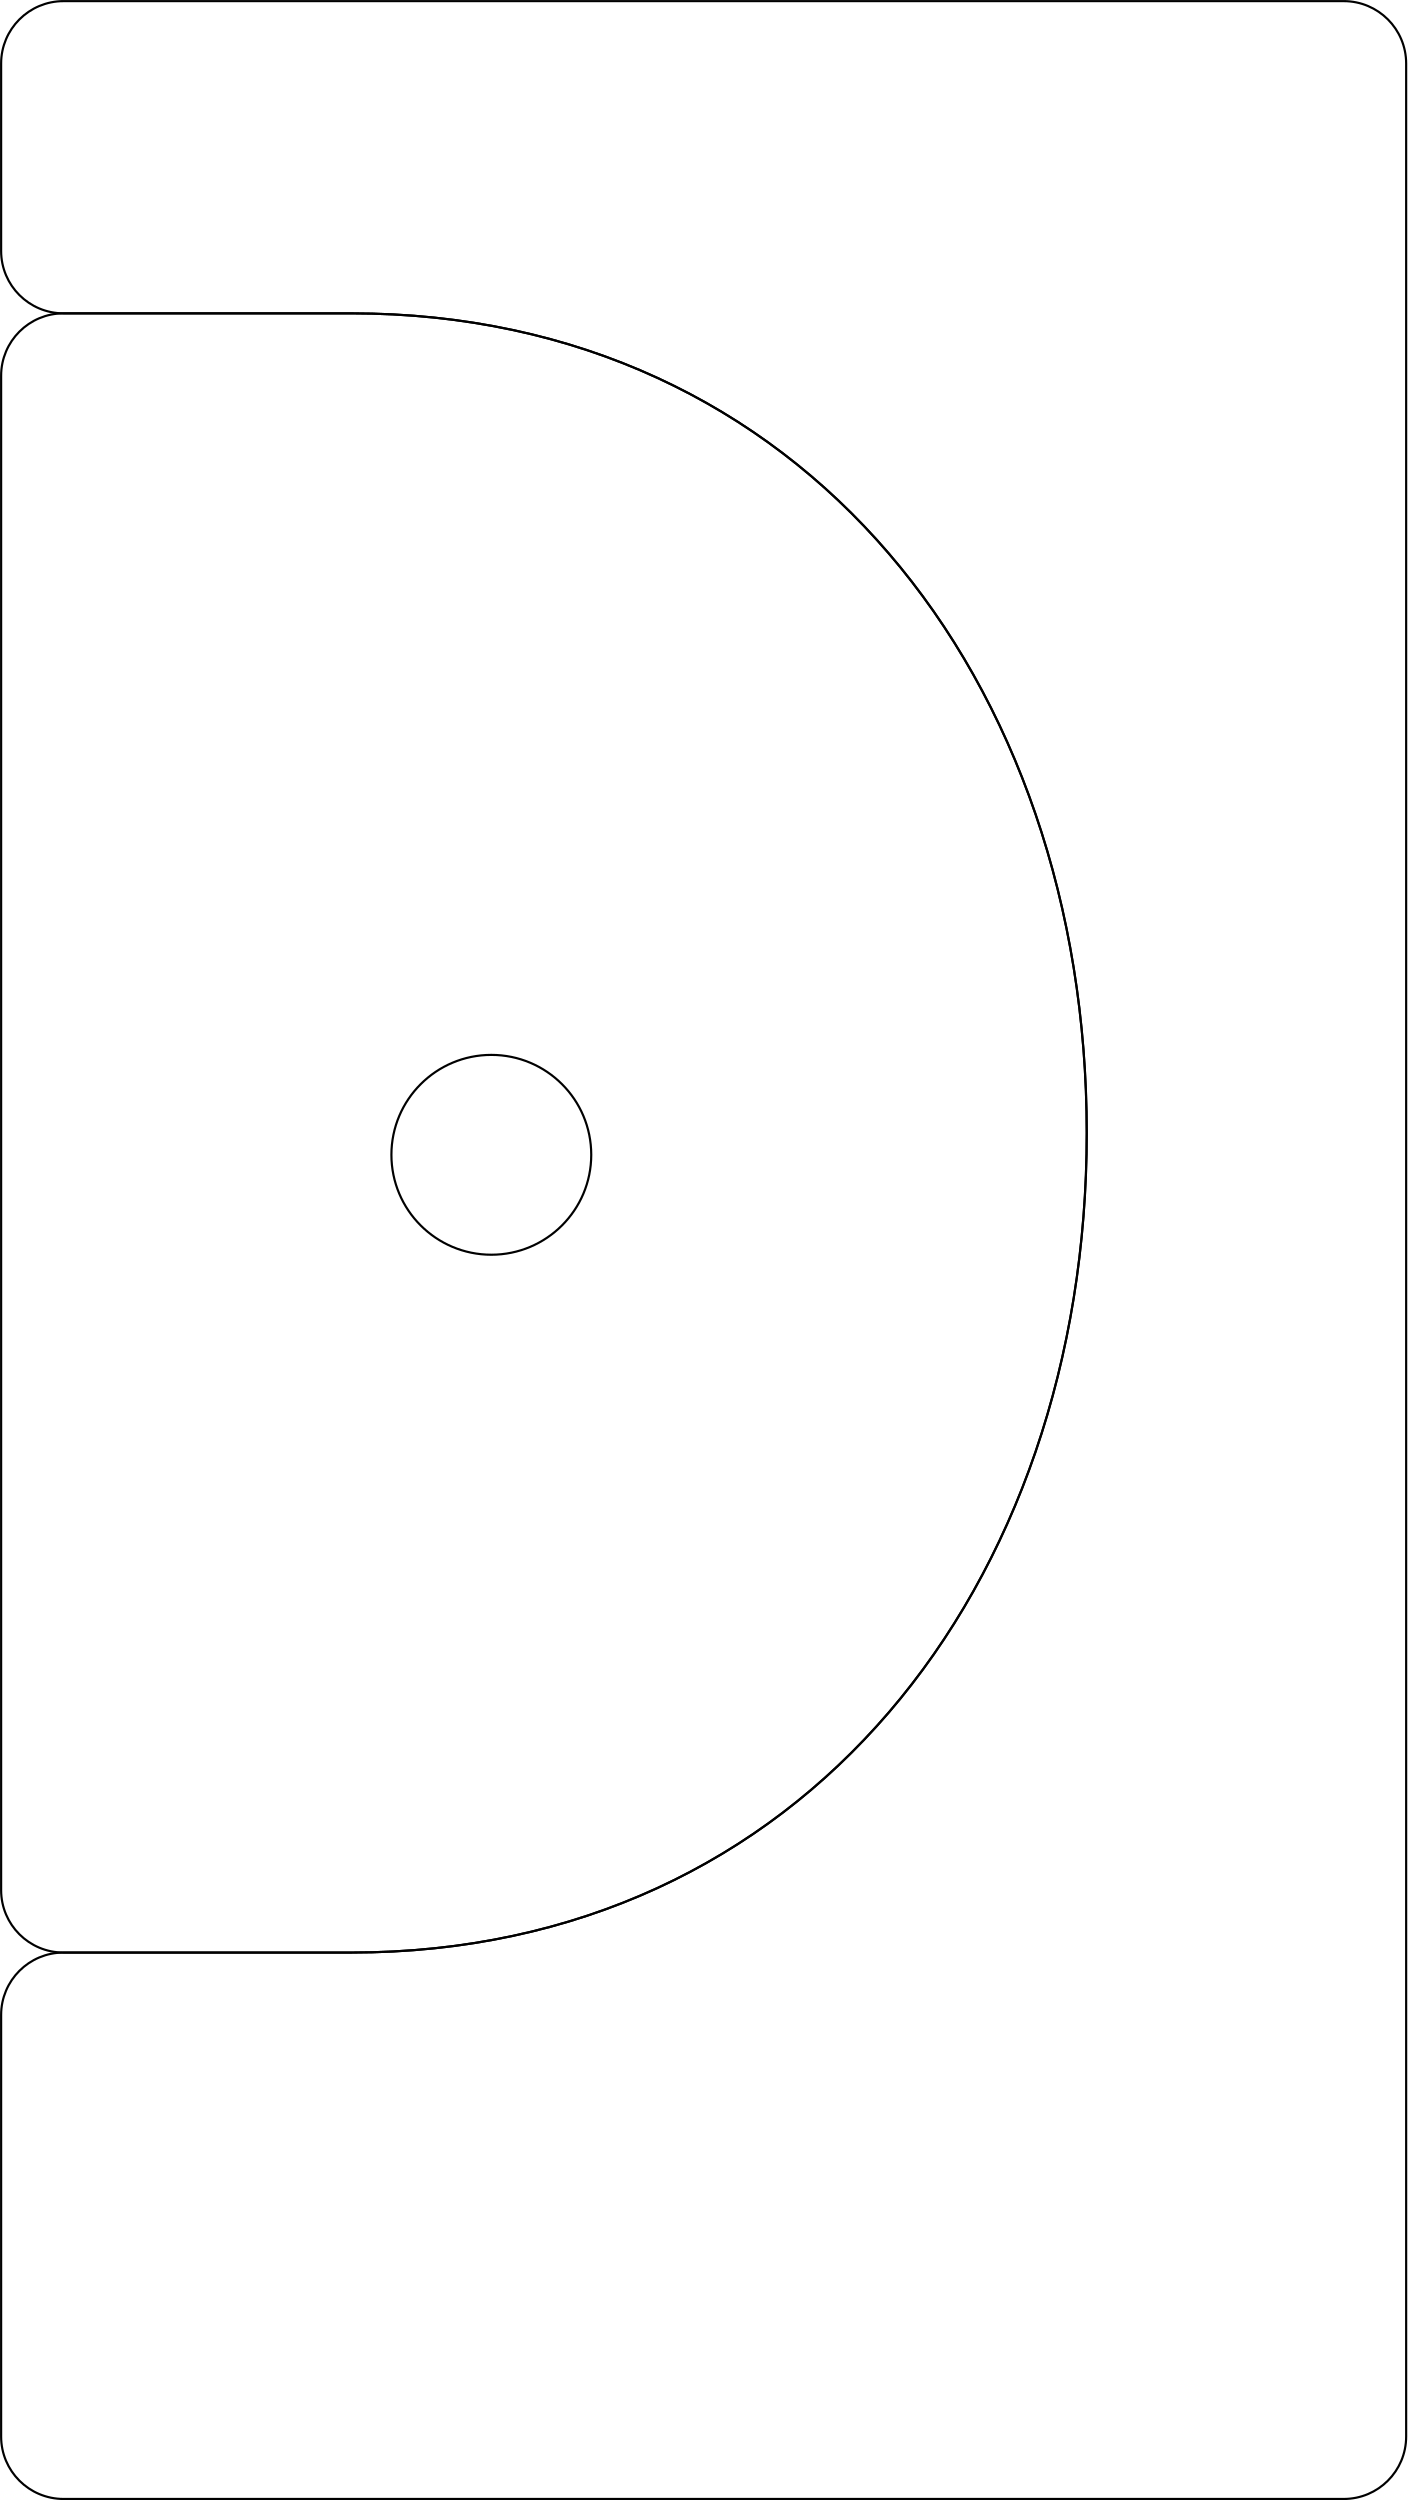
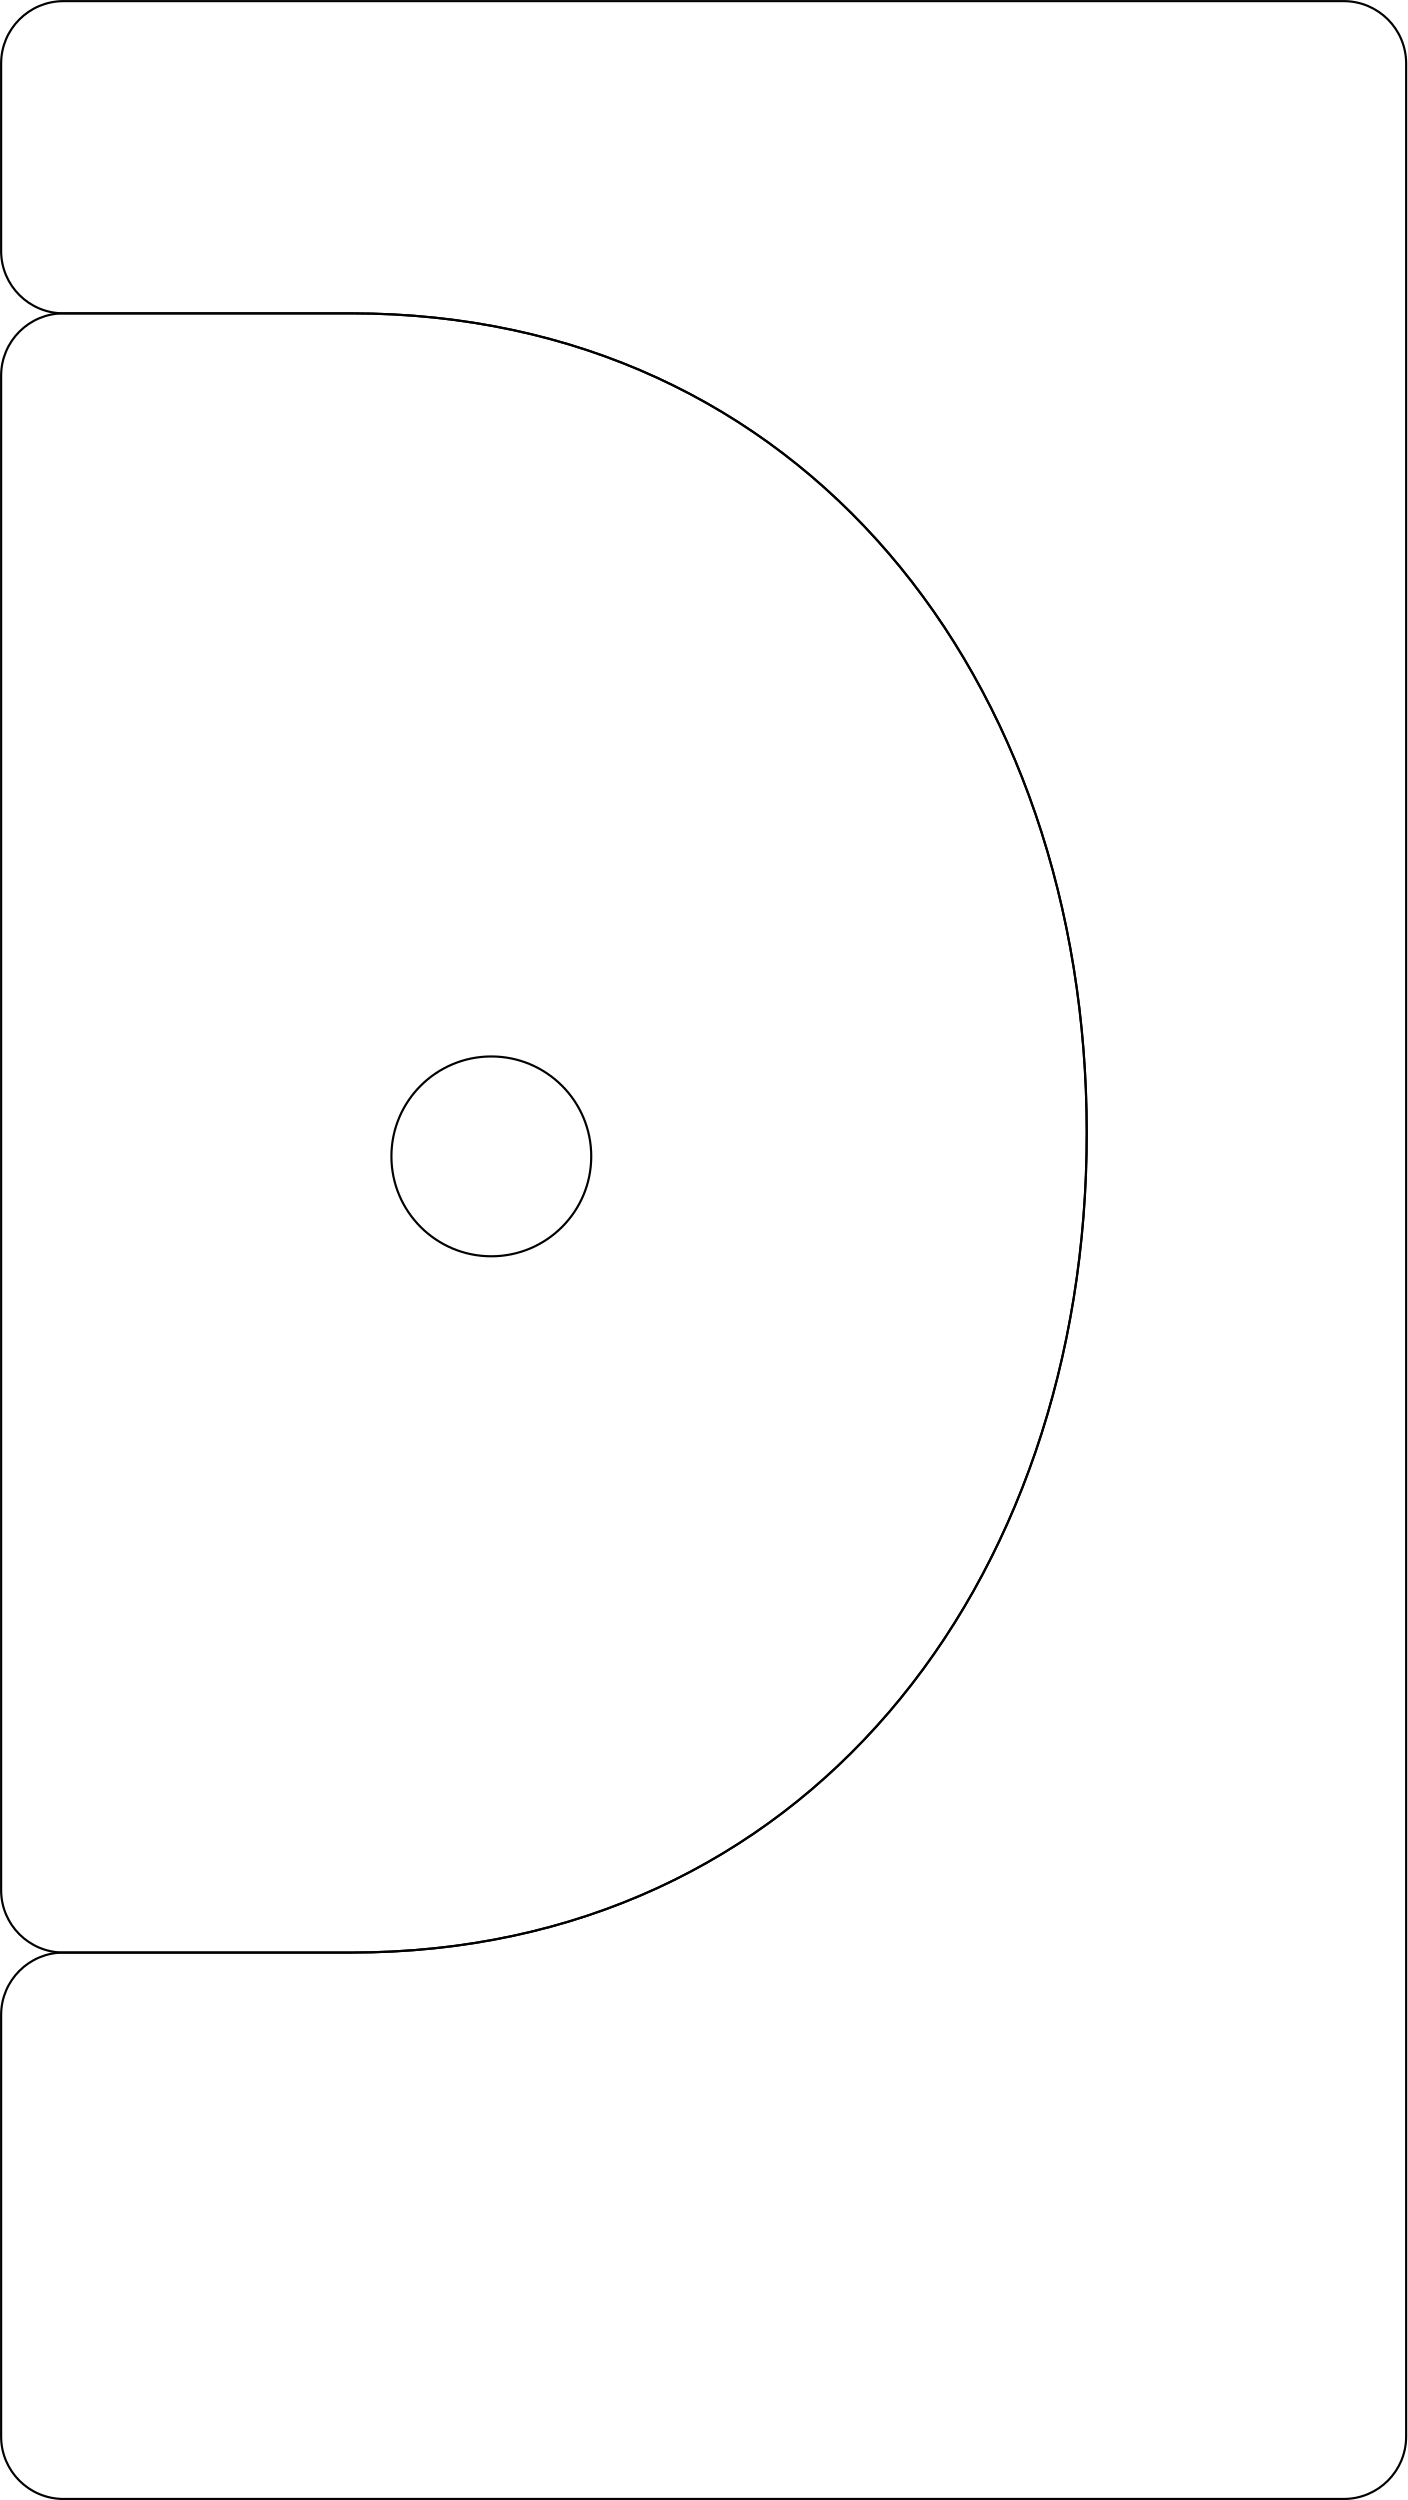
<svg xmlns="http://www.w3.org/2000/svg" version="1.1" id="Layer_1" x="0px" y="0px" viewBox="0 0 162.25 288.25" style="enable-background:new 0 0 162.25 288.25;" xml:space="preserve">
  <style type="text/css">
	.st0{fill:none;stroke:#000000;stroke-width:0.25;stroke-miterlimit:10;}
</style>
  <path class="st0" d="M0.13,7.33v21.6c0,3.98,3.22,7.2,7.2,7.2H40.5c52.19,0,84.8,42.31,84.8,94.5v0c0,52.19-32.61,94.5-84.8,94.5  H7.33c-3.98,0-7.2,3.22-7.2,7.2v48.6c0,3.98,3.22,7.2,7.2,7.2h147.6c3.98,0,7.2-3.22,7.2-7.2V7.33c0-3.98-3.22-7.2-7.2-7.2H7.33  C3.35,0.13,0.13,3.35,0.13,7.33z" />
-   <path class="st0" d="M40.5,225.13H7.33c-3.98,0-7.2-3.22-7.2-7.2V43.33c0-3.98,3.22-7.2,7.2-7.2H40.5c52.19,0,84.8,42.31,84.8,94.5  v0C125.31,182.82,92.69,225.13,40.5,225.13z M56.65,121.63c-6.36,0-11.52,5.16-11.52,11.52c0,6.36,5.16,11.52,11.52,11.52  s11.52-5.16,11.52-11.52C68.17,126.78,63.01,121.63,56.65,121.63z" />
+   <circle class="st0" cx="56.65" cy="133.33" r="11.52" />
+   <path class="st0" d="M40.5,225.13H7.33c-3.98,0-7.2-3.22-7.2-7.2V43.33c0-3.98,3.22-7.2,7.2-7.2H40.5c52.19,0,84.8,42.31,84.8,94.5  v0C125.31,182.82,92.69,225.13,40.5,225.13z   " />
</svg>
